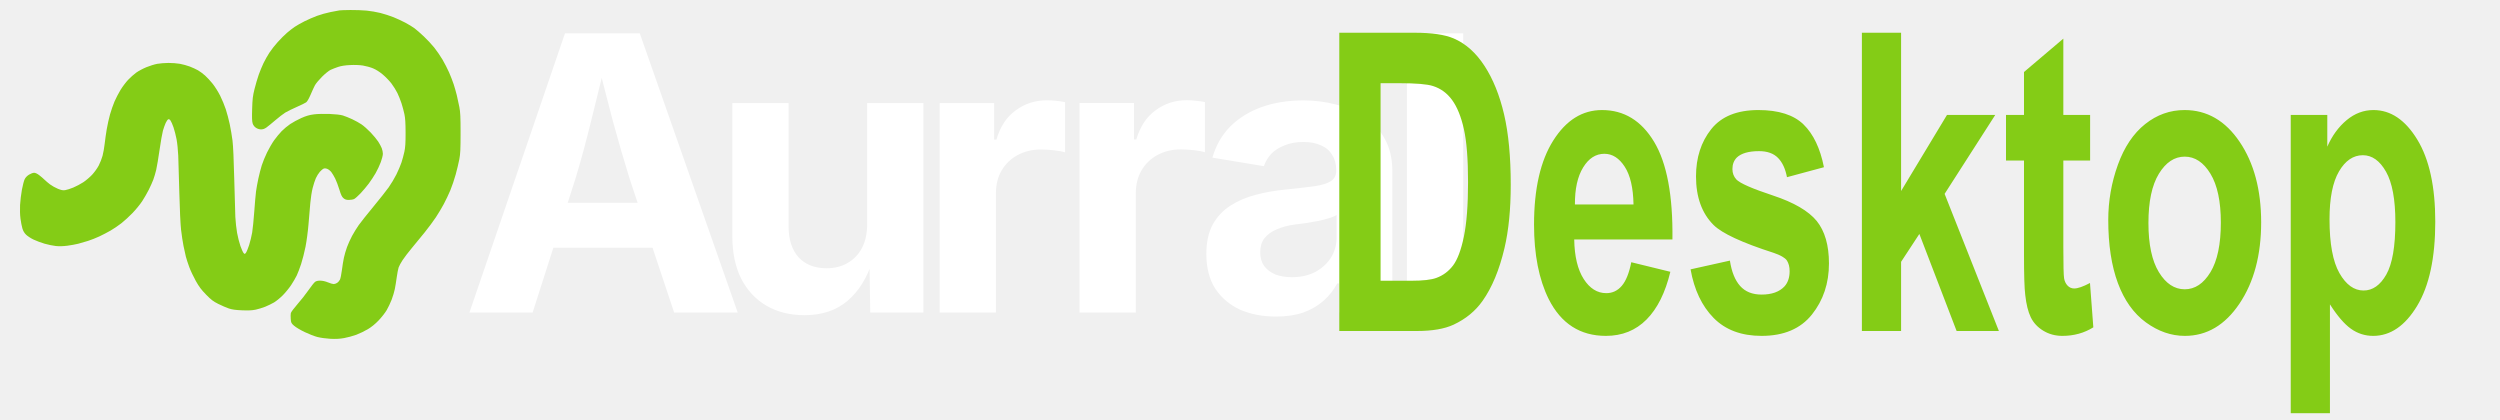
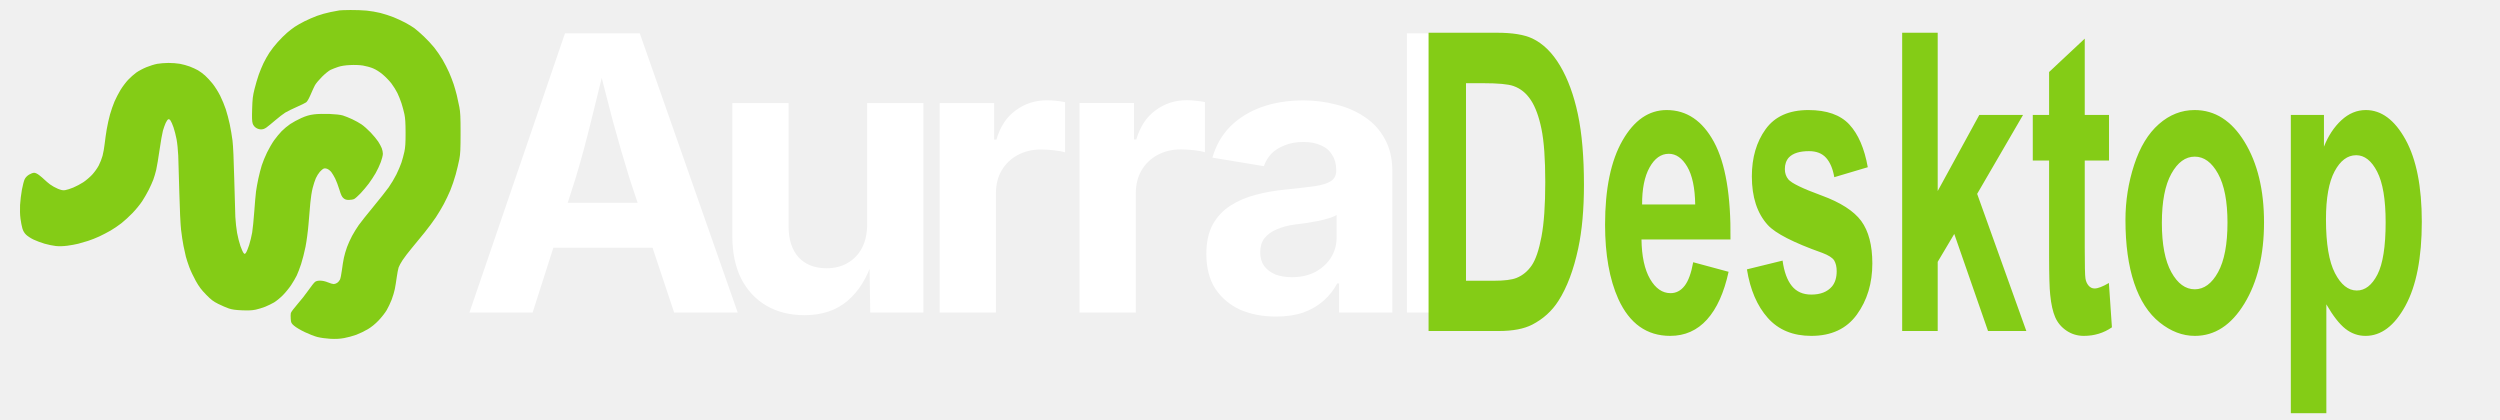
<svg xmlns="http://www.w3.org/2000/svg" viewBox="-20 -10 2520 423" role="img" aria-labelledby="title">
  <path fill="#84cc16" transform="scale(.684)" d="m471 0.68c-1.38 0.23-7.23 1.33-13 2.46-5.77 1.13-14.77 3.64-20 5.58-5.23 1.94-13.55 5.56-18.5 8.04-4.95 2.48-11.48 6.18-14.5 8.23-3.02 2.04-8.2 6.05-11.5 8.91-3.3 2.86-9.33 8.89-13.4 13.4-4.07 4.51-9.61 11.57-12.31 15.7-2.71 4.13-6.64 11.1-8.74 15.5-2.1 4.4-5.26 12.05-7.01 17-1.75 4.95-4.53 14.4-6.18 21-2.56 10.26-3.07 14.54-3.52 29.5-0.4 13.19-0.2 18.48 0.82 21.46 0.86 2.56 2.58 4.79 4.84 6.28 2.19 1.45 4.99 2.32 7.5 2.32 2.81 0 5.19-0.86 8-2.87 2.2-1.58 8.14-6.43 13.21-10.78 5.06-4.35 11.59-9.36 14.5-11.13 2.91-1.78 10.46-5.49 16.79-8.26 6.33-2.77 12.63-5.86 14-6.87 1.51-1.11 4.09-5.58 6.5-11.25 2.2-5.17 5.07-11.43 6.39-13.9 1.31-2.48 6.04-8.13 10.5-12.56 4.48-4.46 10.12-9 12.61-10.14 2.48-1.15 7.42-3.07 11-4.28 4.38-1.48 10.08-2.38 17.5-2.76 6.75-0.35 14.09-0.08 19 0.68 4.4 0.69 11.15 2.56 15 4.15 4.38 1.82 9.78 5.25 14.43 9.16 4.09 3.44 9.82 9.4 12.75 13.25 2.93 3.85 6.85 10.15 8.72 14 1.87 3.85 4.57 10.6 6 15 1.43 4.4 3.37 11.6 4.31 16 1.28 5.97 1.72 12.96 1.75 27.5 0.02 15.16-0.37 21.39-1.78 28-1 4.68-2.95 11.88-4.33 16-1.38 4.13-4.74 12-7.46 17.5-2.73 5.5-7.85 14.05-11.37 19-3.53 4.95-13.68 17.77-22.56 28.5-8.87 10.73-18.53 22.88-21.46 27-2.93 4.13-7.37 11.33-9.88 16-2.5 4.67-5.86 12.1-7.47 16.5-1.61 4.4-3.65 11.38-4.54 15.5-0.9 4.13-2.25 12.45-3 18.5-0.76 6.05-2.05 12.35-2.86 14-0.82 1.65-2.67 3.79-4.12 4.75-1.45 0.96-3.75 1.75-5.13 1.75-1.37 0-5.2-1.12-8.5-2.5-3.73-1.55-7.98-2.51-11.25-2.53-3.64-0.03-6.02 0.54-7.75 1.85-1.37 1.04-5.75 6.57-9.72 12.29-3.96 5.71-11.28 15-16.25 20.64-4.96 5.64-9.32 11.49-9.67 13-0.35 1.51-0.41 5.45-0.14 8.75 0.45 5.58 0.79 6.27 4.88 9.9 2.42 2.15 9.35 6.3 15.4 9.22 6.05 2.93 14.6 6.26 19 7.39 4.4 1.14 12.95 2.33 19 2.65 7.93 0.41 13.58 0.13 20.25-1.04 5.09-0.89 13.2-3.08 18.03-4.87 4.83-1.79 12.52-5.5 17.1-8.25 5.46-3.28 10.94-7.76 15.97-13.04 4.21-4.42 9.49-11.17 11.74-15 2.24-3.83 5.55-10.79 7.34-15.46 1.79-4.67 3.88-11.65 4.65-15.5 0.78-3.85 2.05-11.73 2.84-17.5 0.79-5.77 2.05-12.3 2.79-14.5 0.74-2.2 3.43-7.15 5.98-11 2.55-3.85 8.58-11.73 13.41-17.5 4.84-5.77 13.33-16.13 18.88-23 5.55-6.88 13.06-17 16.69-22.5 3.62-5.5 8.87-14.27 11.66-19.5 2.8-5.23 7.07-14.23 9.5-20 2.43-5.77 6.02-16.35 7.98-23.5 1.96-7.15 4.38-17.27 5.37-22.5 1.49-7.8 1.81-14.69 1.82-38.5 0-23.9-0.32-30.67-1.82-38.5-1-5.23-2.71-13.1-3.79-17.5-1.09-4.4-3.15-11.6-4.58-16-1.43-4.4-4.48-12.27-6.78-17.5-2.3-5.23-6.71-13.77-9.79-19-3.09-5.22-8.51-13.1-12.04-17.5-3.53-4.4-10.42-11.79-15.31-16.41-4.89-4.63-11.14-10.08-13.89-12.12-2.75-2.03-8.83-5.72-13.5-8.2-4.67-2.48-12.55-6.13-17.5-8.1-4.95-1.98-13.5-4.74-19-6.13-5.5-1.4-14.73-3-20.5-3.54-5.77-0.55-16.58-0.94-24-0.86-7.42 0.07-14.63 0.32-16 0.54zm-268.5 78.76c-3.85 0.7-11.05 2.93-16 4.96-4.95 2.03-11.7 5.64-15 8.01-3.3 2.38-8.7 7.19-12.01 10.71-3.31 3.51-8.34 10.2-11.17 14.88-2.84 4.68-6.81 12.32-8.82 17-2 4.68-4.97 13.23-6.6 19-1.62 5.77-3.82 15.68-4.88 22-1.07 6.32-2.43 16-3.03 21.5-0.6 5.5-2.01 13.37-3.11 17.5-1.11 4.12-3.68 10.64-5.7 14.48-2.02 3.84-6.38 9.88-9.68 13.42-3.3 3.54-9.15 8.51-13 11.05-3.85 2.53-10.49 6.06-14.75 7.83-4.26 1.77-9.66 3.49-12 3.83-3.28 0.46-5.73 0-10.75-2.05-3.57-1.46-8.75-4.36-11.5-6.44-2.75-2.09-6.35-5.14-8-6.78-1.65-1.64-5.14-4.64-7.75-6.66-3.05-2.37-5.82-3.68-7.75-3.68-1.65 0-5.01 1.24-7.46 2.75-2.81 1.73-5.2 4.23-6.43 6.75-1.08 2.2-2.91 9.18-4.07 15.5-1.16 6.32-2.37 16.45-2.7 22.5-0.36 6.49-0.11 14.69 0.59 20 0.65 4.95 1.92 11.48 2.81 14.5 1.1 3.72 2.86 6.71 5.44 9.25 2.1 2.06 7.08 5.31 11.07 7.21 3.99 1.9 11.3 4.63 16.25 6.07 4.95 1.43 12.37 2.96 16.5 3.4 4.82 0.51 10.9 0.36 17-0.44 5.22-0.68 12.43-1.99 16-2.91 3.57-0.92 10.1-2.82 14.5-4.21 4.4-1.4 11.82-4.32 16.5-6.51 4.68-2.18 12.1-6.03 16.5-8.56 4.4-2.52 11.6-7.39 16-10.82 4.4-3.42 11.94-10.33 16.75-15.35 4.81-5.02 11.17-12.84 14.13-17.38 2.96-4.54 7.3-12.07 9.64-16.75 2.34-4.68 5.32-11.31 6.62-14.75 1.3-3.44 3.23-9.96 4.3-14.5 1.06-4.54 3.32-17.93 5-29.75 1.69-11.82 3.9-24.43 4.91-28 1.02-3.57 2.82-8.64 4-11.25 1.18-2.61 2.87-5.09 3.76-5.5 1.12-0.52 2.17 0.02 3.43 1.75 0.99 1.37 2.98 5.87 4.4 10 1.43 4.12 3.45 12 4.5 17.5 1.05 5.5 2.18 16.52 2.51 24.5 0.33 7.98 1.05 32.73 1.6 55 0.56 23.02 1.66 46.33 2.54 54 0.85 7.42 2.45 18 3.54 23.5 1.09 5.5 2.67 12.7 3.51 16 0.84 3.3 3.11 10.27 5.05 15.5 1.93 5.23 6.28 14.43 9.66 20.46 4.77 8.51 8.16 13.02 15.15 20.14 7.48 7.64 10.52 9.94 18 13.69 4.95 2.47 11.93 5.48 15.5 6.68 4.8 1.61 9.91 2.32 19.5 2.71 9.45 0.39 14.91 0.12 20-0.96 3.85-0.81 10.15-2.74 14-4.27 3.85-1.54 9.7-4.38 13-6.31 3.3-1.94 9.15-6.7 13-10.58 3.86-3.88 9.39-10.66 12.31-15.06 2.91-4.4 6.59-10.7 8.19-14 1.59-3.3 4.52-10.95 6.5-17 1.99-6.05 4.91-17.52 6.5-25.5 1.59-7.98 3.59-23.05 4.44-33.5 0.86-10.45 2.06-24.63 2.67-31.5 0.61-6.88 2.13-16.55 3.39-21.5 1.25-4.95 3.38-11.48 4.71-14.5 1.34-3.02 3.98-7.25 5.86-9.39 1.89-2.13 4.44-4.27 5.68-4.75 1.46-0.56 3.39-0.39 5.5 0.48 1.79 0.74 4.42 2.87 5.86 4.75 1.44 1.88 3.96 6.11 5.61 9.41 1.66 3.3 4.42 10.61 6.14 16.25 2.46 8.03 3.79 10.79 6.14 12.75 2.32 1.93 4.13 2.5 8 2.5 2.75 0 6.24-0.62 7.75-1.38 1.51-0.77 5.68-4.48 9.27-8.25 3.58-3.78 9.04-10.25 12.13-14.37 3.08-4.13 7.67-11.1 10.19-15.5 2.52-4.4 5.95-11.71 7.62-16.25 1.67-4.54 3.04-10.05 3.04-12.25 0-2.2-0.75-5.91-1.67-8.25-0.91-2.34-3.27-6.73-5.24-9.75-1.97-3.02-6.96-9.05-11.09-13.38-4.12-4.33-10.2-9.71-13.5-11.94-3.3-2.24-9.6-5.72-14-7.75-4.4-2.03-10.48-4.45-13.5-5.38-3.46-1.06-10.7-1.89-19.5-2.24-8.17-0.32-17.75-0.08-23 0.59-6.69 0.85-11.44 2.22-18.5 5.34-5.23 2.31-12.65 6.32-16.5 8.91-3.85 2.59-9.55 7.33-12.66 10.53-3.11 3.2-8.07 9.19-11.02 13.32-2.95 4.12-7.67 12.23-10.49 18-2.81 5.77-6.32 14.32-7.79 19-1.47 4.68-3.74 13.45-5.04 19.5-1.3 6.05-2.85 14.6-3.43 19-0.59 4.4-1.75 17.68-2.59 29.5-0.83 11.82-2.23 25.77-3.1 31-0.87 5.23-2.89 13.55-4.48 18.5-1.6 4.95-3.69 10.04-4.65 11.31-1.68 2.21-1.82 2.23-3.46 0.5-0.95-1-3.06-5.64-4.7-10.31-1.64-4.67-3.87-13.45-4.95-19.5-1.09-6.05-2.24-16.63-2.57-23.5-0.34-6.88-1.07-32.3-1.62-56.5-0.64-27.37-1.6-48.54-2.55-56-0.84-6.6-2.66-17.4-4.06-24-1.39-6.6-4-16.5-5.81-22-1.8-5.5-5.52-14.5-8.27-20-2.75-5.5-7.68-13.38-10.95-17.5-3.27-4.13-8.39-9.68-11.38-12.34-2.99-2.67-7.68-6.13-10.43-7.7-2.75-1.56-8.15-4.04-12-5.51-3.85-1.46-10.38-3.28-14.5-4.02-4.13-0.75-11.77-1.34-17-1.3-5.23 0.03-12.65 0.62-16.5 1.31z" />
  <path fill="#ffffff" d="m516.9 305h-63.7l96.3-281.4h75.4l98.7 281.4h-64.1l-45.1-135.7q-8.2-26.3-16.7-57.5-8.2-31.4-17.5-68.3h12.5q-9 37.1-16.9 68.7-7.7 31.3-15.5 57.1zm146.6-65.3h-150.1v-45.3h150.1zm127.4 68q-21.8 0-38.3-9.5-16.3-9.6-25.5-27.3-8.9-18-8.9-42.7v-134.3h56.7v124.4q0 19.7 10 31 10.3 11.1 28.3 11.1 12 0 21-5.2 9.4-5.3 14.6-15.1 5.3-10.1 5.3-24v-122.2h56.7v211.1h-53.6l-0.8-52.7h3.3q-8.4 26.6-25.5 41-16.9 14.4-43.3 14.4zm193-2.7h-56.7v-211.1h54.9v36.8h2.3q5.7-19.6 19.4-29.4 13.7-10.2 31.5-10.2 4.4 0 9.2 0.5 5.2 0.5 9.1 1.4v50.6q-3.8-1.3-11.1-2.1-7.1-0.8-13.4-0.8-13 0-23.5 5.7-10.1 5.5-16 15.5-5.7 9.8-5.7 23zm141 0h-56.7v-211.2h54.9v36.8h2.3q5.7-19.5 19.4-29.4 13.7-10.2 31.5-10.2 4.4 0 9.2 0.6 5.2 0.4 9.1 1.3v50.6q-3.8-1.3-11.1-2.1-7.1-0.8-13.4-0.8-13 0-23.5 5.7-10.1 5.5-16 15.5-5.7 9.9-5.7 23zm141.3 4.1q-20.1 0-36.1-6.9-15.8-7.3-25.1-21.2-9-14.1-9-35 0-17.7 6.4-29.6 6.5-11.8 17.7-19 11.3-7.3 25.5-11 14.4-3.8 30-5.3 18.3-1.9 29.5-3.4 11.3-1.7 16.4-5.1 5.4-3.5 5.4-10.4v-0.9q0-9-4.1-15.1-3.6-6.4-11.1-9.6-7.3-3.5-18-3.5-10.8 0-19 3.5-8.1 3.1-13.4 8.6-5 5.5-7.3 12.3l-51.9-8.6q5.3-18.4 17.8-31.2 12.9-12.9 31.6-19.7 18.9-6.8 42.4-6.8 17 0 32.9 4.2 16.2 3.9 28.9 12.6 12.8 8.4 20.2 22.1 7.6 13.5 7.6 32.8v142.1h-53.7v-29.3h-1.9q-5.1 9.8-13.7 17.4-8.4 7.5-20.4 11.9-11.9 4.1-27.6 4.1zm16-39.7q13.4 0 23.5-5.2 10.1-5.5 15.8-14.3 5.8-9.3 5.8-20.4v-22.8q-2.6 1.7-7.9 3.3-4.8 1.5-11.1 2.8-6.2 1.1-12.3 2.1-6 0.8-10.7 1.4-10.4 1.4-18.4 4.9-7.8 3.3-12.4 9-4.2 5.6-4.2 14.1 0 8.2 4 13.9 4.3 5.5 11.3 8.5 7.3 2.7 16.6 2.7zm116-245.8h56.7v281.4h-56.7z" />
-   <path fill="#84cc16" transform="translate(1330 23) scale(.96 1.4) translate(-21.68 -56.836)" d="M21.68 56.836L100.928 56.836C118.799 56.836 132.422 58.203 141.797 60.938C154.395 64.648 165.186 71.24 174.17 80.713C183.154 90.186 189.99 101.782 194.678 115.503C199.365 129.224 201.709 146.143 201.709 166.26C201.709 183.936 199.512 199.17 195.117 211.963C189.746 227.588 182.08 240.234 172.119 249.902C164.6 257.227 154.443 262.94 141.65 267.041C132.08 270.068 119.287 271.582 103.272 271.582L21.68 271.582ZM65.039 93.164L65.039 235.4L97.412 235.4C109.522 235.4 118.262 234.717 123.633 233.35C130.664 231.592 136.499 228.613 141.138 224.414C145.776 220.215 149.561 213.306 152.49 203.687C155.42 194.067 156.885 180.957 156.885 164.356C156.885 147.754 155.42 135.01 152.49 126.123C149.561 117.236 145.459 110.303 140.186 105.322C134.912 100.342 128.223 96.973 120.117 95.215C114.063 93.848 102.197 93.164 84.521 93.164M328.272 222.07L369.287 228.955C364.014 243.994 355.688 255.444 344.312 263.306C332.935 271.167 318.701 275.098 301.611 275.098C274.561 275.098 254.541 266.26 241.553 248.584C231.299 234.424 226.172 216.553 226.172 194.971C226.172 169.19 232.91 148.999 246.387 134.399C259.863 119.8 276.904 112.5 297.51 112.5C320.654 112.5 338.916 120.142 352.295 135.425C365.674 150.708 372.07 174.121 371.484 205.664L268.359 205.664C268.652 217.871 271.973 227.368 278.32 234.155C284.668 240.942 292.578 244.336 302.051 244.336C308.496 244.336 313.916 242.578 318.311 239.063C322.705 235.547 326.025 229.883 328.272 222.07M330.615 180.469C330.322 168.555 327.246 159.497 321.387 153.296C315.527 147.095 308.398 143.994 300 143.994C291.016 143.994 283.594 147.266 277.734 153.809C271.875 160.352 268.994 169.238 269.092 180.469M390.527 227.197L431.836 220.898C433.594 228.906 437.158 234.985 442.529 239.136C447.9 243.286 455.42 245.361 465.088 245.361C475.732 245.361 483.74 243.408 489.111 239.502C492.725 236.768 494.531 233.106 494.531 228.516C494.531 225.391 493.555 222.803 491.602 220.752C489.551 218.799 484.961 216.992 477.832 215.332C444.629 208.008 423.584 201.318 414.697 195.264C402.393 186.865 396.24 175.195 396.24 160.254C396.24 146.777 401.563 135.449 412.207 126.27C422.852 117.09 439.355 112.5 461.719 112.5C483.008 112.5 498.828 115.967 509.18 122.9C519.531 129.834 526.66 140.088 530.566 153.662L491.748 160.84C490.088 154.785 486.938 150.147 482.3 146.924C477.661 143.701 471.045 142.09 462.451 142.09C451.611 142.09 443.848 143.604 439.16 146.631C436.035 148.779 434.473 151.563 434.473 154.981C434.473 157.91 435.84 160.4 438.574 162.451C442.285 165.186 455.103 169.043 477.026 174.023C498.95 179.004 514.258 185.107 522.949 192.334C531.543 199.658 535.84 209.863 535.84 222.949C535.84 237.207 529.883 249.463 517.969 259.717C506.055 269.971 488.428 275.098 465.088 275.098C443.897 275.098 427.124 270.801 414.771 262.207C402.417 253.613 394.336 241.943 390.527 227.197M570.41 271.582L570.41 56.836L611.572 56.836L611.572 170.801L659.766 116.016L710.449 116.016L657.275 172.852L714.258 271.582L669.873 271.582L630.762 201.709L611.572 221.777L611.572 271.582ZM810.059 116.016L810.059 148.828L781.934 148.828L781.934 211.523C781.934 224.219 782.202 231.616 782.739 233.716C783.276 235.815 784.497 237.549 786.401 238.916C788.306 240.283 790.625 240.967 793.359 240.967C797.168 240.967 802.686 239.648 809.912 237.012L813.428 268.945C803.857 273.047 793.018 275.098 780.908 275.098C773.486 275.098 766.797 273.853 760.84 271.362C754.883 268.872 750.513 265.649 747.73 261.694C744.946 257.739 743.018 252.393 741.943 245.654C741.065 240.869 740.625 231.201 740.625 216.65L740.625 148.828L721.729 148.828L721.729 116.016L740.625 116.016L740.625 85.107L781.934 61.084L781.934 116.016ZM829.102 191.602C829.102 177.93 832.471 164.697 839.209 151.904C845.947 139.111 855.493 129.346 867.847 122.607C880.2 115.869 893.994 112.5 909.229 112.5C932.764 112.5 952.051 120.142 967.09 135.425C982.129 150.708 989.648 170.02 989.648 193.359C989.648 216.895 982.056 236.401 966.87 251.88C951.685 267.358 932.568 275.098 909.522 275.098C895.264 275.098 881.665 271.875 868.726 265.43C855.786 258.984 845.947 249.536 839.209 237.085C832.471 224.634 829.102 209.473 829.102 191.602M871.289 193.799C871.289 209.229 874.951 221.045 882.275 229.248C889.6 237.451 898.633 241.553 909.375 241.553C920.117 241.553 929.126 237.451 936.401 229.248C943.677 221.045 947.315 209.131 947.315 193.506C947.315 178.272 943.677 166.553 936.401 158.35C929.126 150.147 920.117 146.045 909.375 146.045C898.633 146.045 889.6 150.147 882.275 158.35C874.951 166.553 871.289 178.369 871.289 193.799M1020.703 116.016L1059.082 116.016L1059.082 138.867C1064.062 131.055 1070.801 124.707 1079.297 119.824C1087.793 114.941 1097.217 112.5 1107.568 112.5C1125.635 112.5 1140.967 119.58 1153.564 133.74C1166.162 147.9 1172.461 167.627 1172.461 192.92C1172.461 218.897 1166.113 239.087 1153.418 253.491C1140.723 267.896 1125.342 275.098 1107.275 275.098C1098.682 275.098 1090.893 273.389 1083.911 269.971C1076.929 266.553 1069.58 260.693 1061.865 252.393L1061.865 330.762L1020.703 330.762ZM1061.426 191.162C1061.426 208.643 1064.892 221.558 1071.826 229.907C1078.76 238.257 1087.207 242.432 1097.168 242.432C1106.738 242.432 1114.697 238.599 1121.045 230.933C1127.392 223.267 1130.566 210.693 1130.566 193.213C1130.566 176.904 1127.295 164.795 1120.752 156.885C1114.209 148.975 1106.104 145.02 1096.436 145.02C1086.377 145.02 1078.027 148.901 1071.387 156.665C1064.746 164.429 1061.426 175.928 1061.426 191.162" />
+   <path fill="#84cc16" transform="translate(1420 23) scale(.87 1.4) translate(-21.68 -56.836)" d="M21.68 56.836L100.928 56.836C118.799 56.836 132.422 58.203 141.797 60.938C154.395 64.648 165.186 71.24 174.17 80.713C183.154 90.186 189.99 101.782 194.678 115.503C199.365 129.224 201.709 146.143 201.709 166.26C201.709 183.936 199.512 199.17 195.117 211.963C189.746 227.588 182.08 240.234 172.119 249.902C164.6 257.227 154.443 262.94 141.65 267.041C132.08 270.068 119.287 271.582 103.272 271.582L21.68 271.582ZM65.039 93.164L65.039 235.4L97.412 235.4C109.522 235.4 118.262 234.717 123.633 233.35C130.664 231.592 136.499 228.613 141.138 224.414C145.776 220.215 149.561 213.306 152.49 203.687C155.42 194.067 156.885 180.957 156.885 164.356C156.885 147.754 155.42 135.01 152.49 126.123C149.561 117.236 145.459 110.303 140.186 105.322C134.912 100.342 128.223 96.973 120.117 95.215C114.063 93.848 102.197 93.164 84.521 93.164M328.272 222.07L369.287 228.955C364.014 243.994 355.688 255.444 344.312 263.306C332.935 271.167 318.701 275.098 301.611 275.098C274.561 275.098 254.541 266.26 241.553 248.584C231.299 234.424 226.172 216.553 226.172 194.971C226.172 169.19 232.91 148.999 246.387 134.399C259.863 119.8 276.904 112.5 297.51 112.5C320.654 112.5 338.916 120.142 352.295 135.425C365.674 150.708 372.07 174.121 371.484 205.664L268.359 205.664C268.652 217.871 271.973 227.368 278.32 234.155C284.668 240.942 292.578 244.336 302.051 244.336C308.496 244.336 313.916 242.578 318.311 239.063C322.705 235.547 326.025 229.883 328.272 222.07M330.615 180.469C330.322 168.555 327.246 159.497 321.387 153.296C315.527 147.095 308.398 143.994 300 143.994C291.016 143.994 283.594 147.266 277.734 153.809C271.875 160.352 268.994 169.238 269.092 180.469M390.527 227.197L431.836 220.898C433.594 228.906 437.158 234.985 442.529 239.136C447.9 243.286 455.42 245.361 465.088 245.361C475.732 245.361 483.74 243.408 489.111 239.502C492.725 236.768 494.531 233.106 494.531 228.516C494.531 225.391 493.555 222.803 491.602 220.752C489.551 218.799 484.961 216.992 477.832 215.332C444.629 208.008 423.584 201.318 414.697 195.264C402.393 186.865 396.24 175.195 396.24 160.254C396.24 146.777 401.563 135.449 412.207 126.27C422.852 117.09 439.355 112.5 461.719 112.5C483.008 112.5 498.828 115.967 509.18 122.9C519.531 129.834 526.66 140.088 530.566 153.662L491.748 160.84C490.088 154.785 486.938 150.147 482.3 146.924C477.661 143.701 471.045 142.09 462.451 142.09C451.611 142.09 443.848 143.604 439.16 146.631C436.035 148.779 434.473 151.563 434.473 154.981C434.473 157.91 435.84 160.4 438.574 162.451C442.285 165.186 455.103 169.043 477.026 174.023C498.95 179.004 514.258 185.107 522.949 192.334C531.543 199.658 535.84 209.863 535.84 222.949C535.84 237.207 529.883 249.463 517.969 259.717C506.055 269.971 488.428 275.098 465.088 275.098C443.897 275.098 427.124 270.801 414.771 262.207C402.417 253.613 394.336 241.943 390.527 227.197M570.41 271.582L570.41 56.836L611.572 56.836L611.572 170.801L659.766 116.016L710.449 116.016L657.275 172.852L714.258 271.582L669.873 271.582L630.762 201.709L611.572 221.777L611.572 271.582ZM810.059 116.016L810.059 148.828L781.934 148.828L781.934 211.523C781.934 224.219 782.202 231.616 782.739 233.716C783.276 235.815 784.497 237.549 786.401 238.916C788.306 240.283 790.625 240.967 793.359 240.967C797.168 240.967 802.686 239.648 809.912 237.012L813.428 268.945C803.857 273.047 793.018 275.098 780.908 275.098C773.486 275.098 766.797 273.853 760.84 271.362C754.883 268.872 750.513 265.649 747.73 261.694C744.946 257.739 743.018 252.393 741.943 245.654C741.065 240.869 740.625 231.201 740.625 216.65L740.625 148.828L721.729 148.828L721.729 116.016L740.625 116.016L740.625 85.107L781.934 61.084L781.934 116.016ZM829.102 191.602C829.102 177.93 832.471 164.697 839.209 151.904C845.947 139.111 855.493 129.346 867.847 122.607C880.2 115.869 893.994 112.5 909.229 112.5C932.764 112.5 952.051 120.142 967.09 135.425C982.129 150.708 989.648 170.02 989.648 193.359C989.648 216.895 982.056 236.401 966.87 251.88C951.685 267.358 932.568 275.098 909.522 275.098C895.264 275.098 881.665 271.875 868.726 265.43C855.786 258.984 845.947 249.536 839.209 237.085C832.471 224.634 829.102 209.473 829.102 191.602M871.289 193.799C871.289 209.229 874.951 221.045 882.275 229.248C889.6 237.451 898.633 241.553 909.375 241.553C920.117 241.553 929.126 237.451 936.401 229.248C943.677 221.045 947.315 209.131 947.315 193.506C947.315 178.272 943.677 166.553 936.401 158.35C929.126 150.147 920.117 146.045 909.375 146.045C898.633 146.045 889.6 150.147 882.275 158.35C874.951 166.553 871.289 178.369 871.289 193.799M1020.703 116.016L1059.082 116.016L1059.082 138.867C1064.062 131.055 1070.801 124.707 1079.297 119.824C1087.793 114.941 1097.217 112.5 1107.568 112.5C1125.635 112.5 1140.967 119.58 1153.564 133.74C1166.162 147.9 1172.461 167.627 1172.461 192.92C1172.461 218.897 1166.113 239.087 1153.418 253.491C1140.723 267.896 1125.342 275.098 1107.275 275.098C1098.682 275.098 1090.893 273.389 1083.911 269.971C1076.929 266.553 1069.58 260.693 1061.865 252.393L1061.865 330.762L1020.703 330.762ZM1061.426 191.162C1061.426 208.643 1064.892 221.558 1071.826 229.907C1078.76 238.257 1087.207 242.432 1097.168 242.432C1106.738 242.432 1114.697 238.599 1121.045 230.933C1127.392 223.267 1130.566 210.693 1130.566 193.213C1130.566 176.904 1127.295 164.795 1120.752 156.885C1114.209 148.975 1106.104 145.02 1096.436 145.02C1086.377 145.02 1078.027 148.901 1071.387 156.665C1064.746 164.429 1061.426 175.928 1061.426 191.162" />
</svg>
